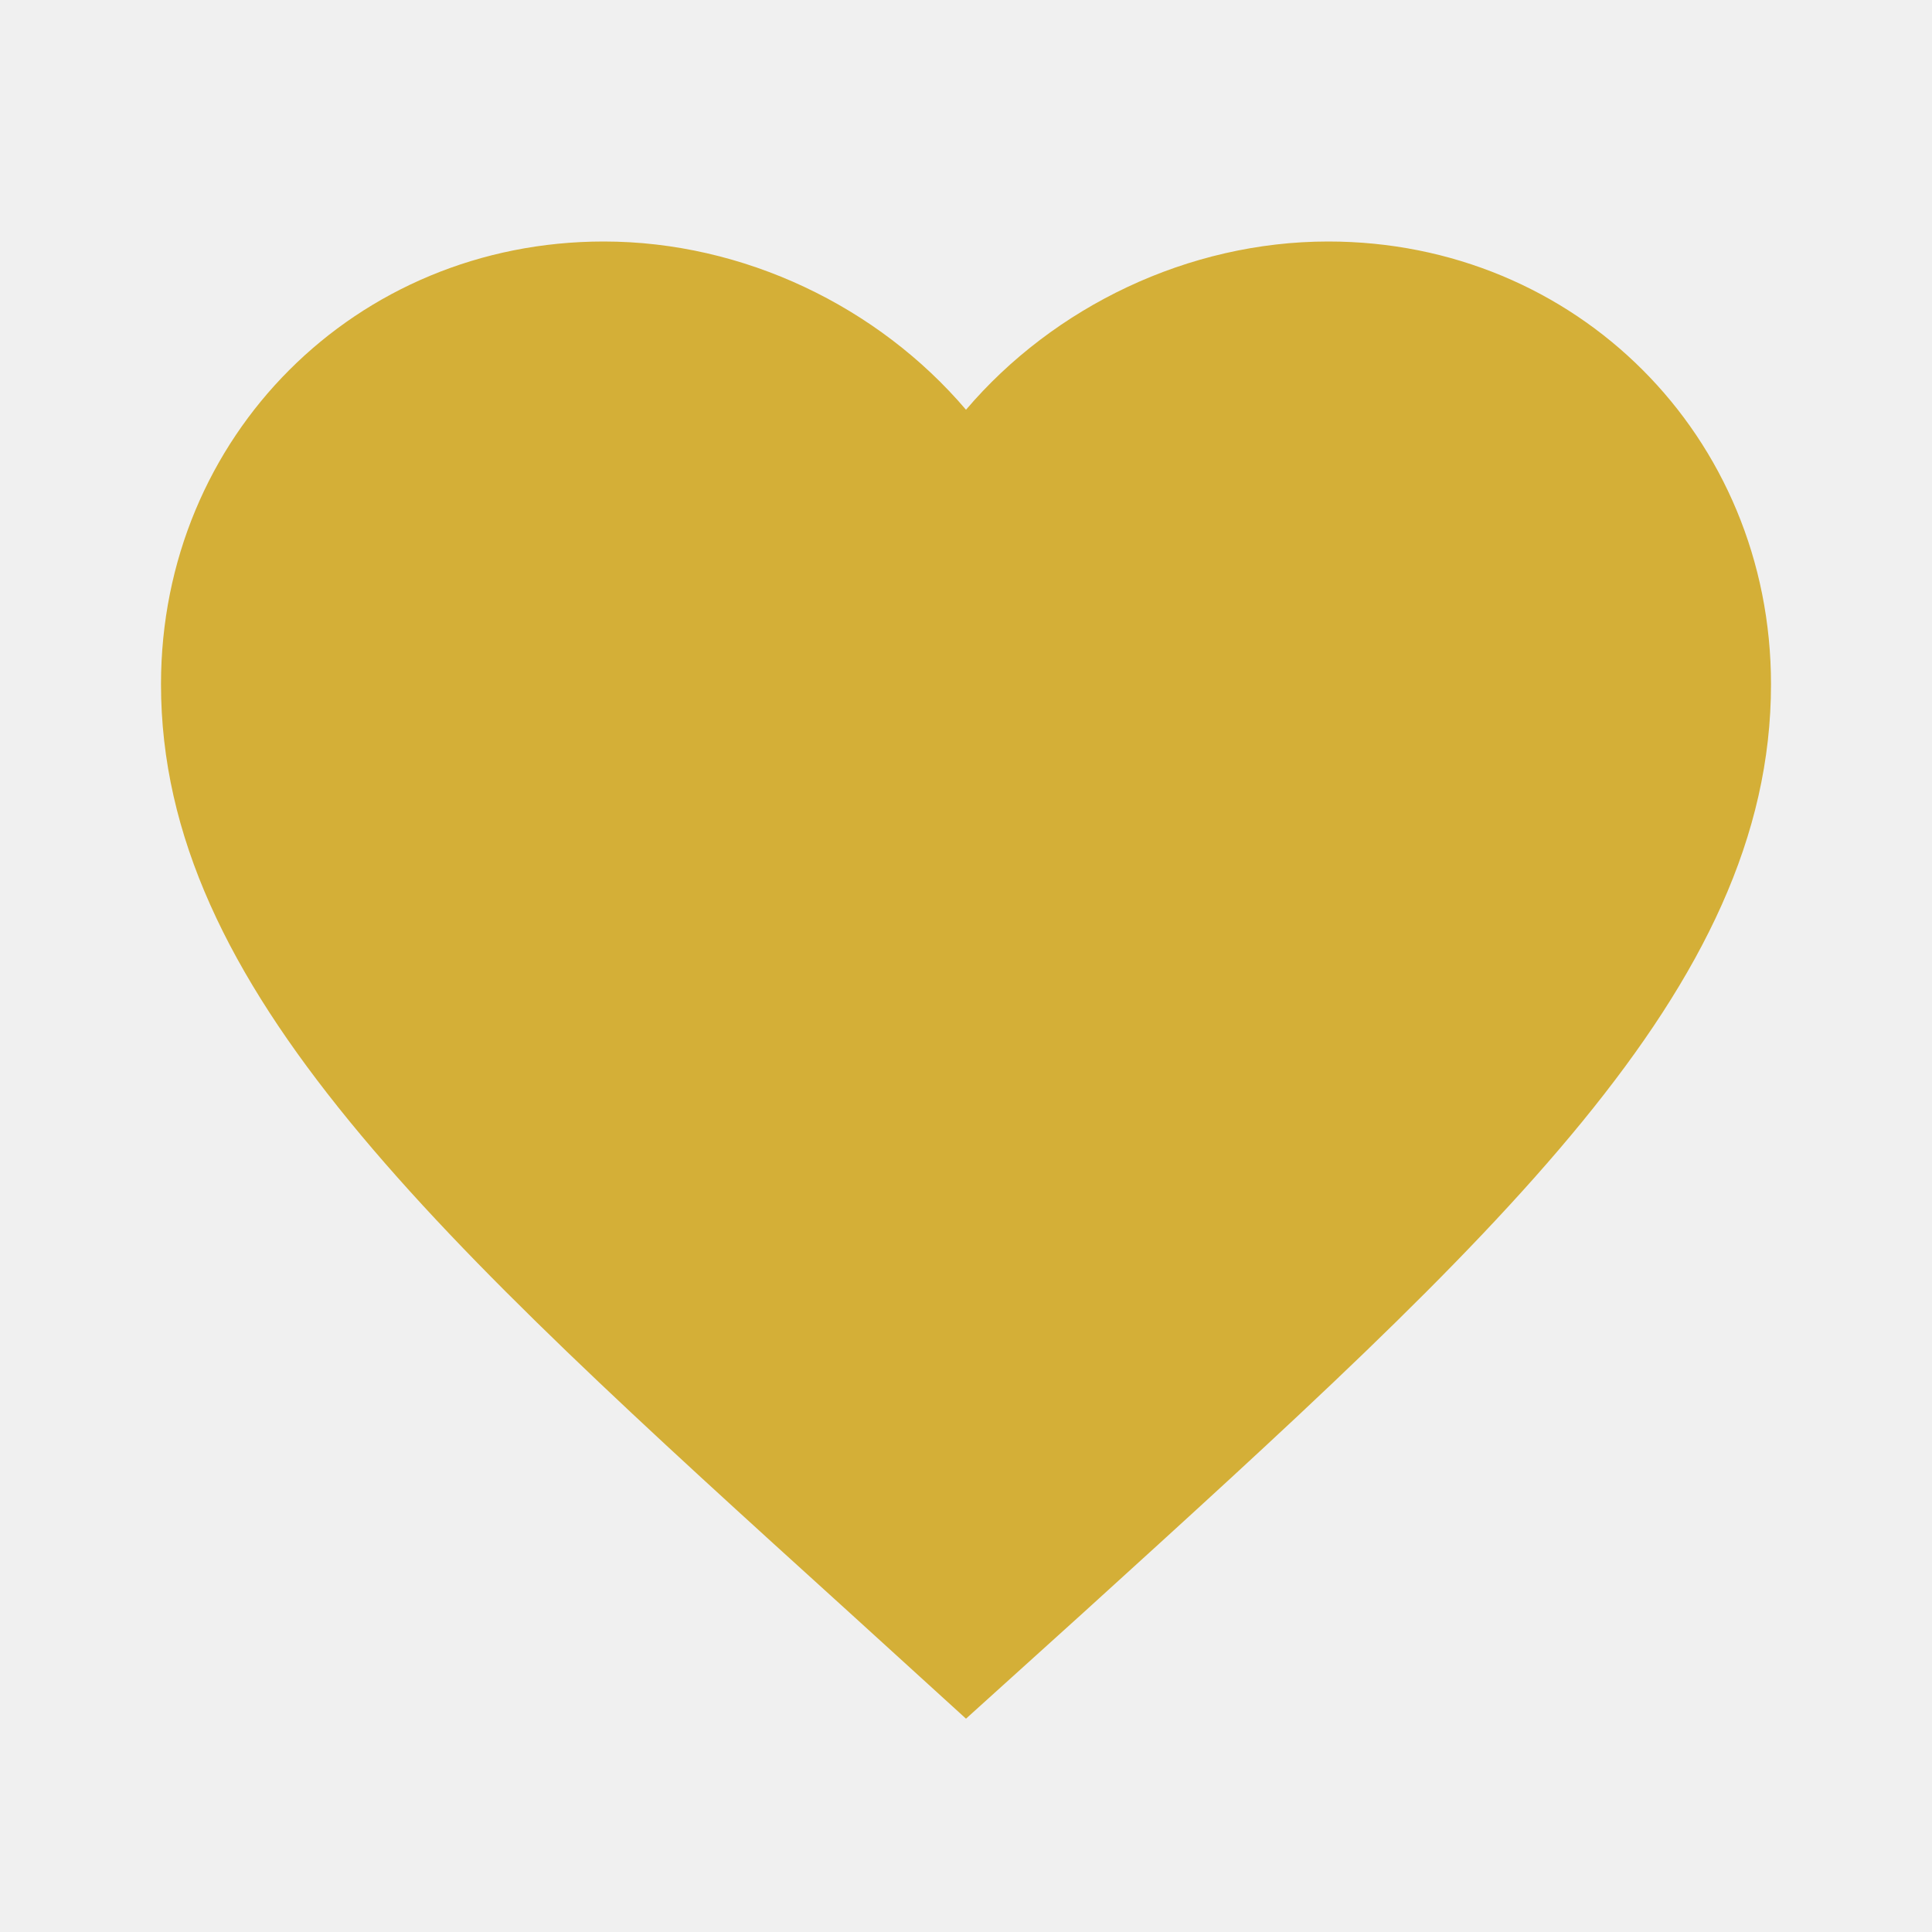
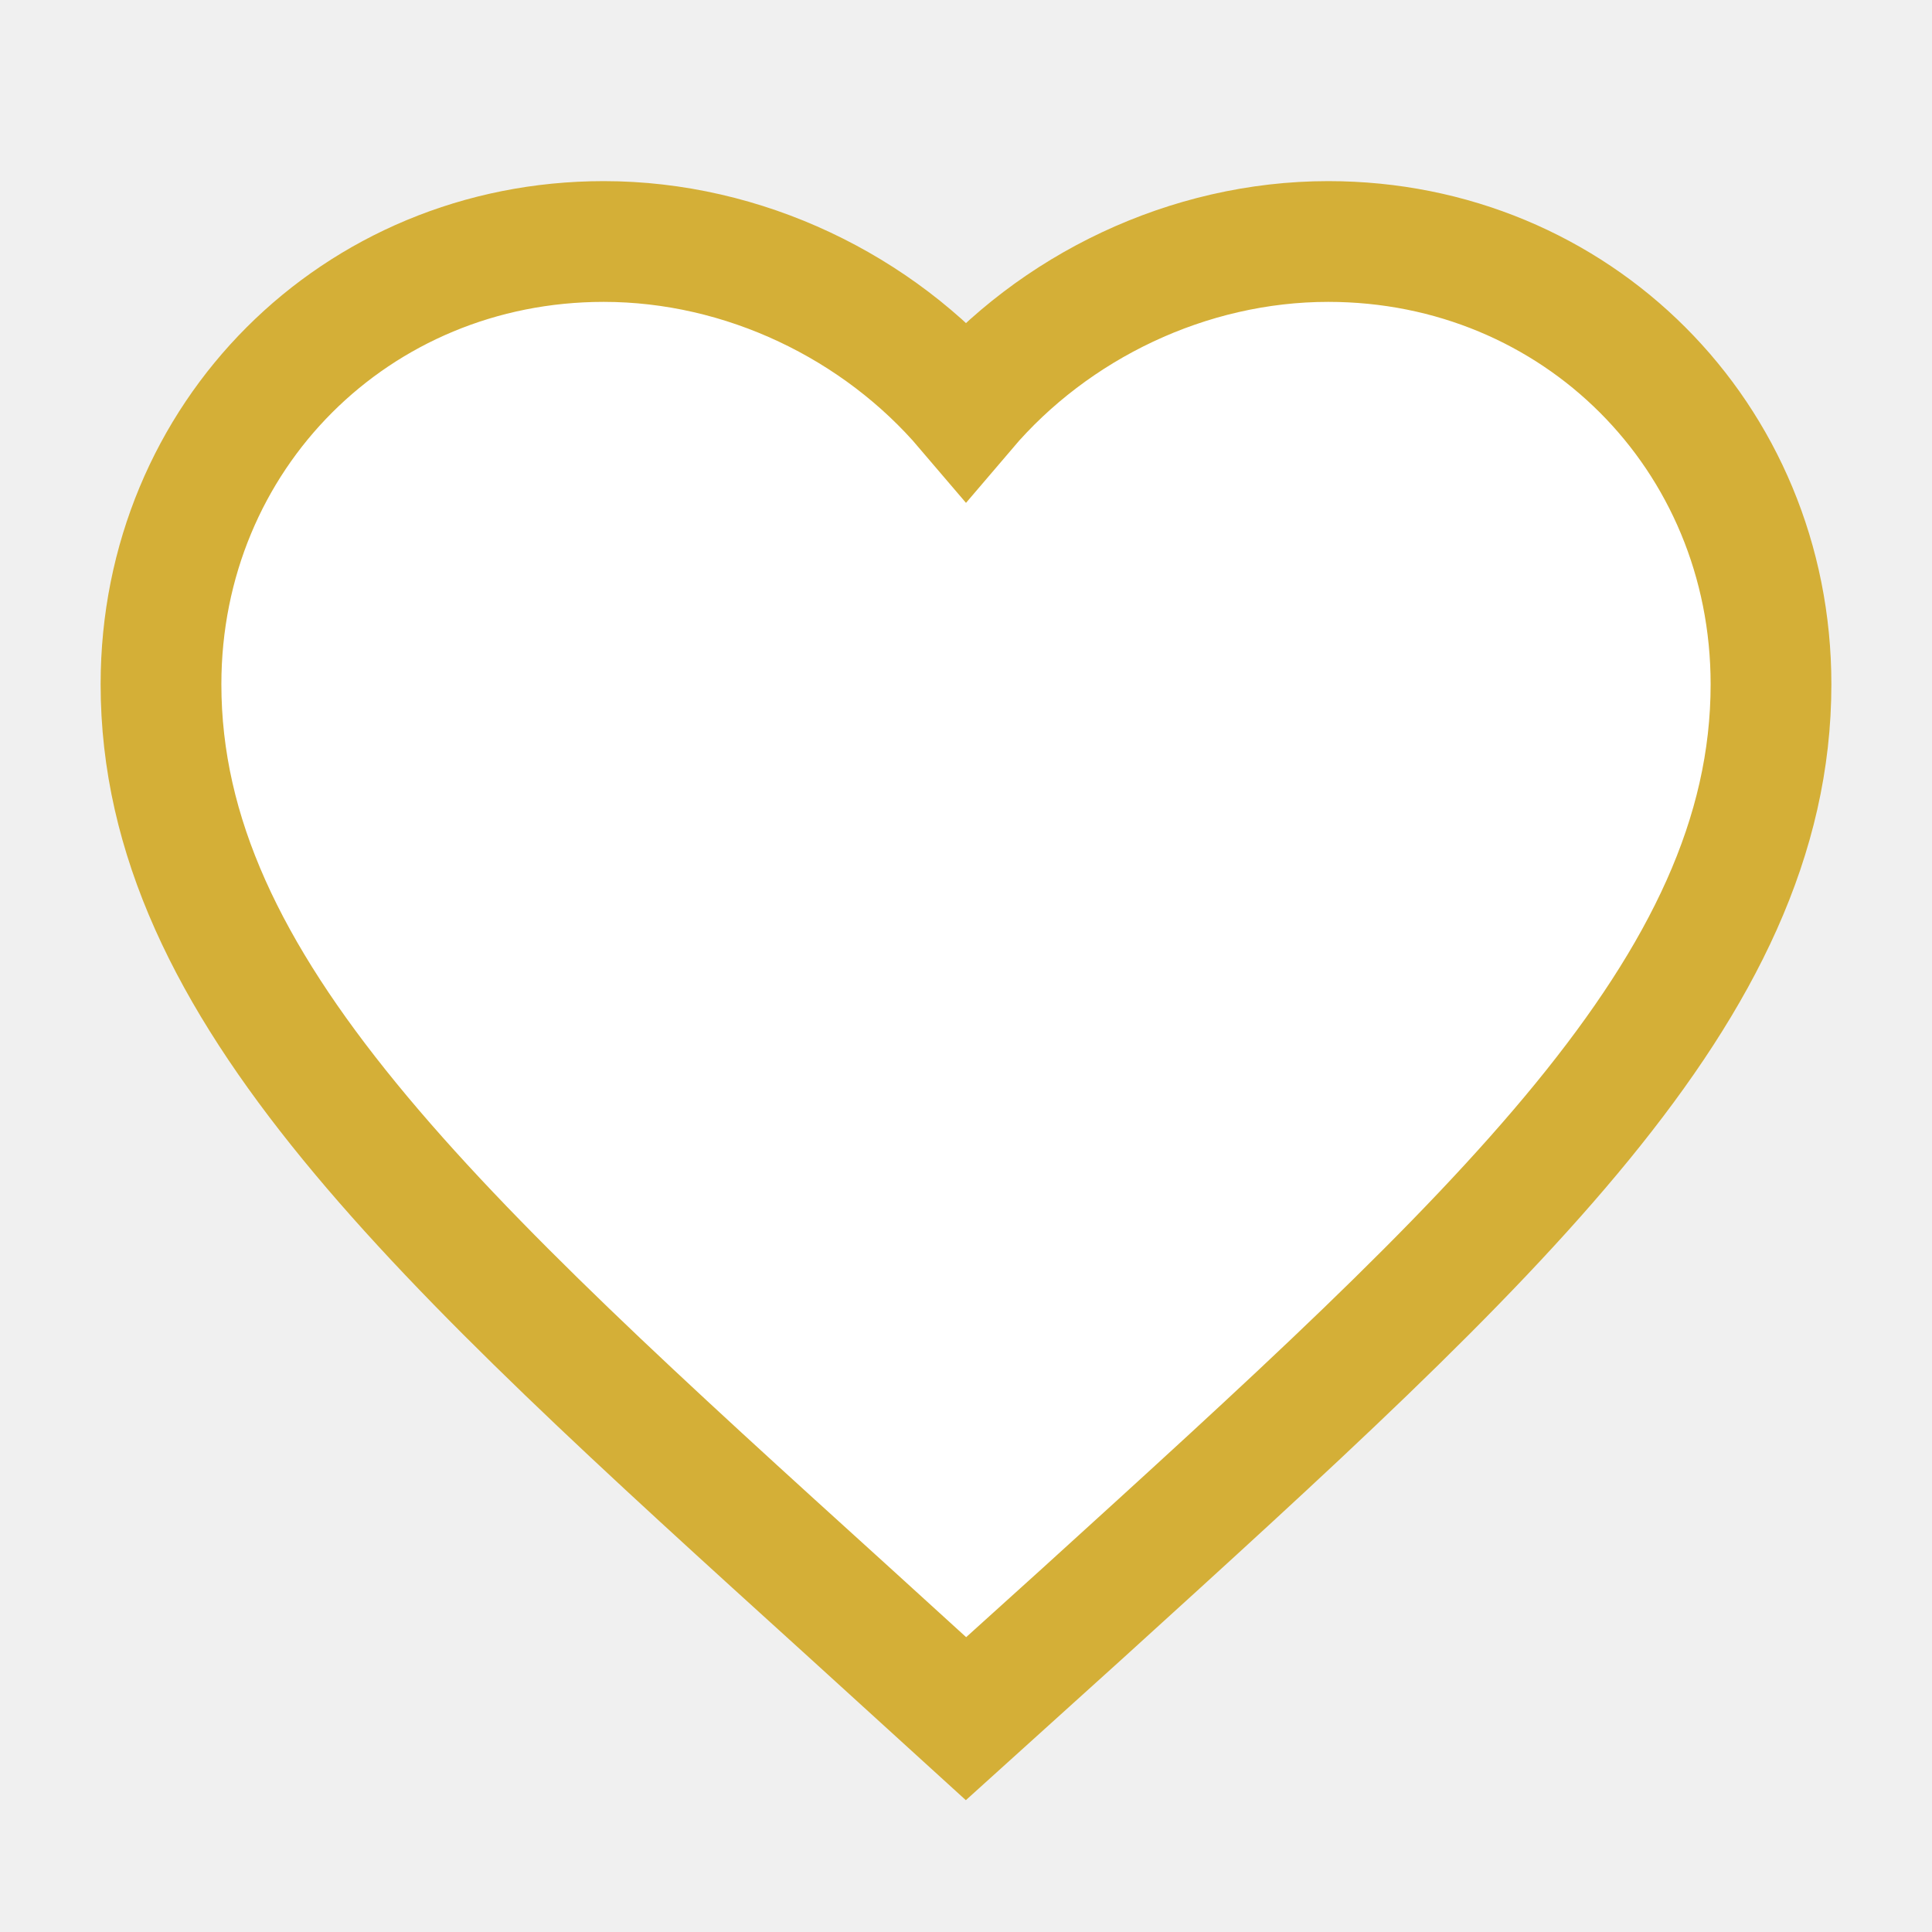
- <svg xmlns="http://www.w3.org/2000/svg" viewBox="0 0 24 24" fill="#D4AF37">
-   <path d="M12 21.35l-1.45-1.32C5.4 15.36 2 12.28 2 8.5 2 5.42 4.42 3 7.5 3c1.74 0 3.41.81 4.5 2.09C13.09 3.81 14.76 3 16.5 3 19.58 3 22 5.42 22 8.5c0 3.78-3.4 6.86-8.55 11.54L12 21.35z" />
+ <svg xmlns="http://www.w3.org/2000/svg" viewBox="0 0 24 24" fill="none">
+   <path d="M12 21.35l-1.45-1.32C5.4 15.36 2 12.28 2 8.5 2 5.42 4.42 3 7.5 3c1.74 0 3.41.81 4.5 2.09C13.09 3.81 14.76 3 16.5 3 19.58 3 22 5.42 22 8.5c0 3.78-3.4 6.86-8.55 11.54L12 21.35z" fill="white" stroke="#D4AF37" stroke-width="1.5" />
</svg>
